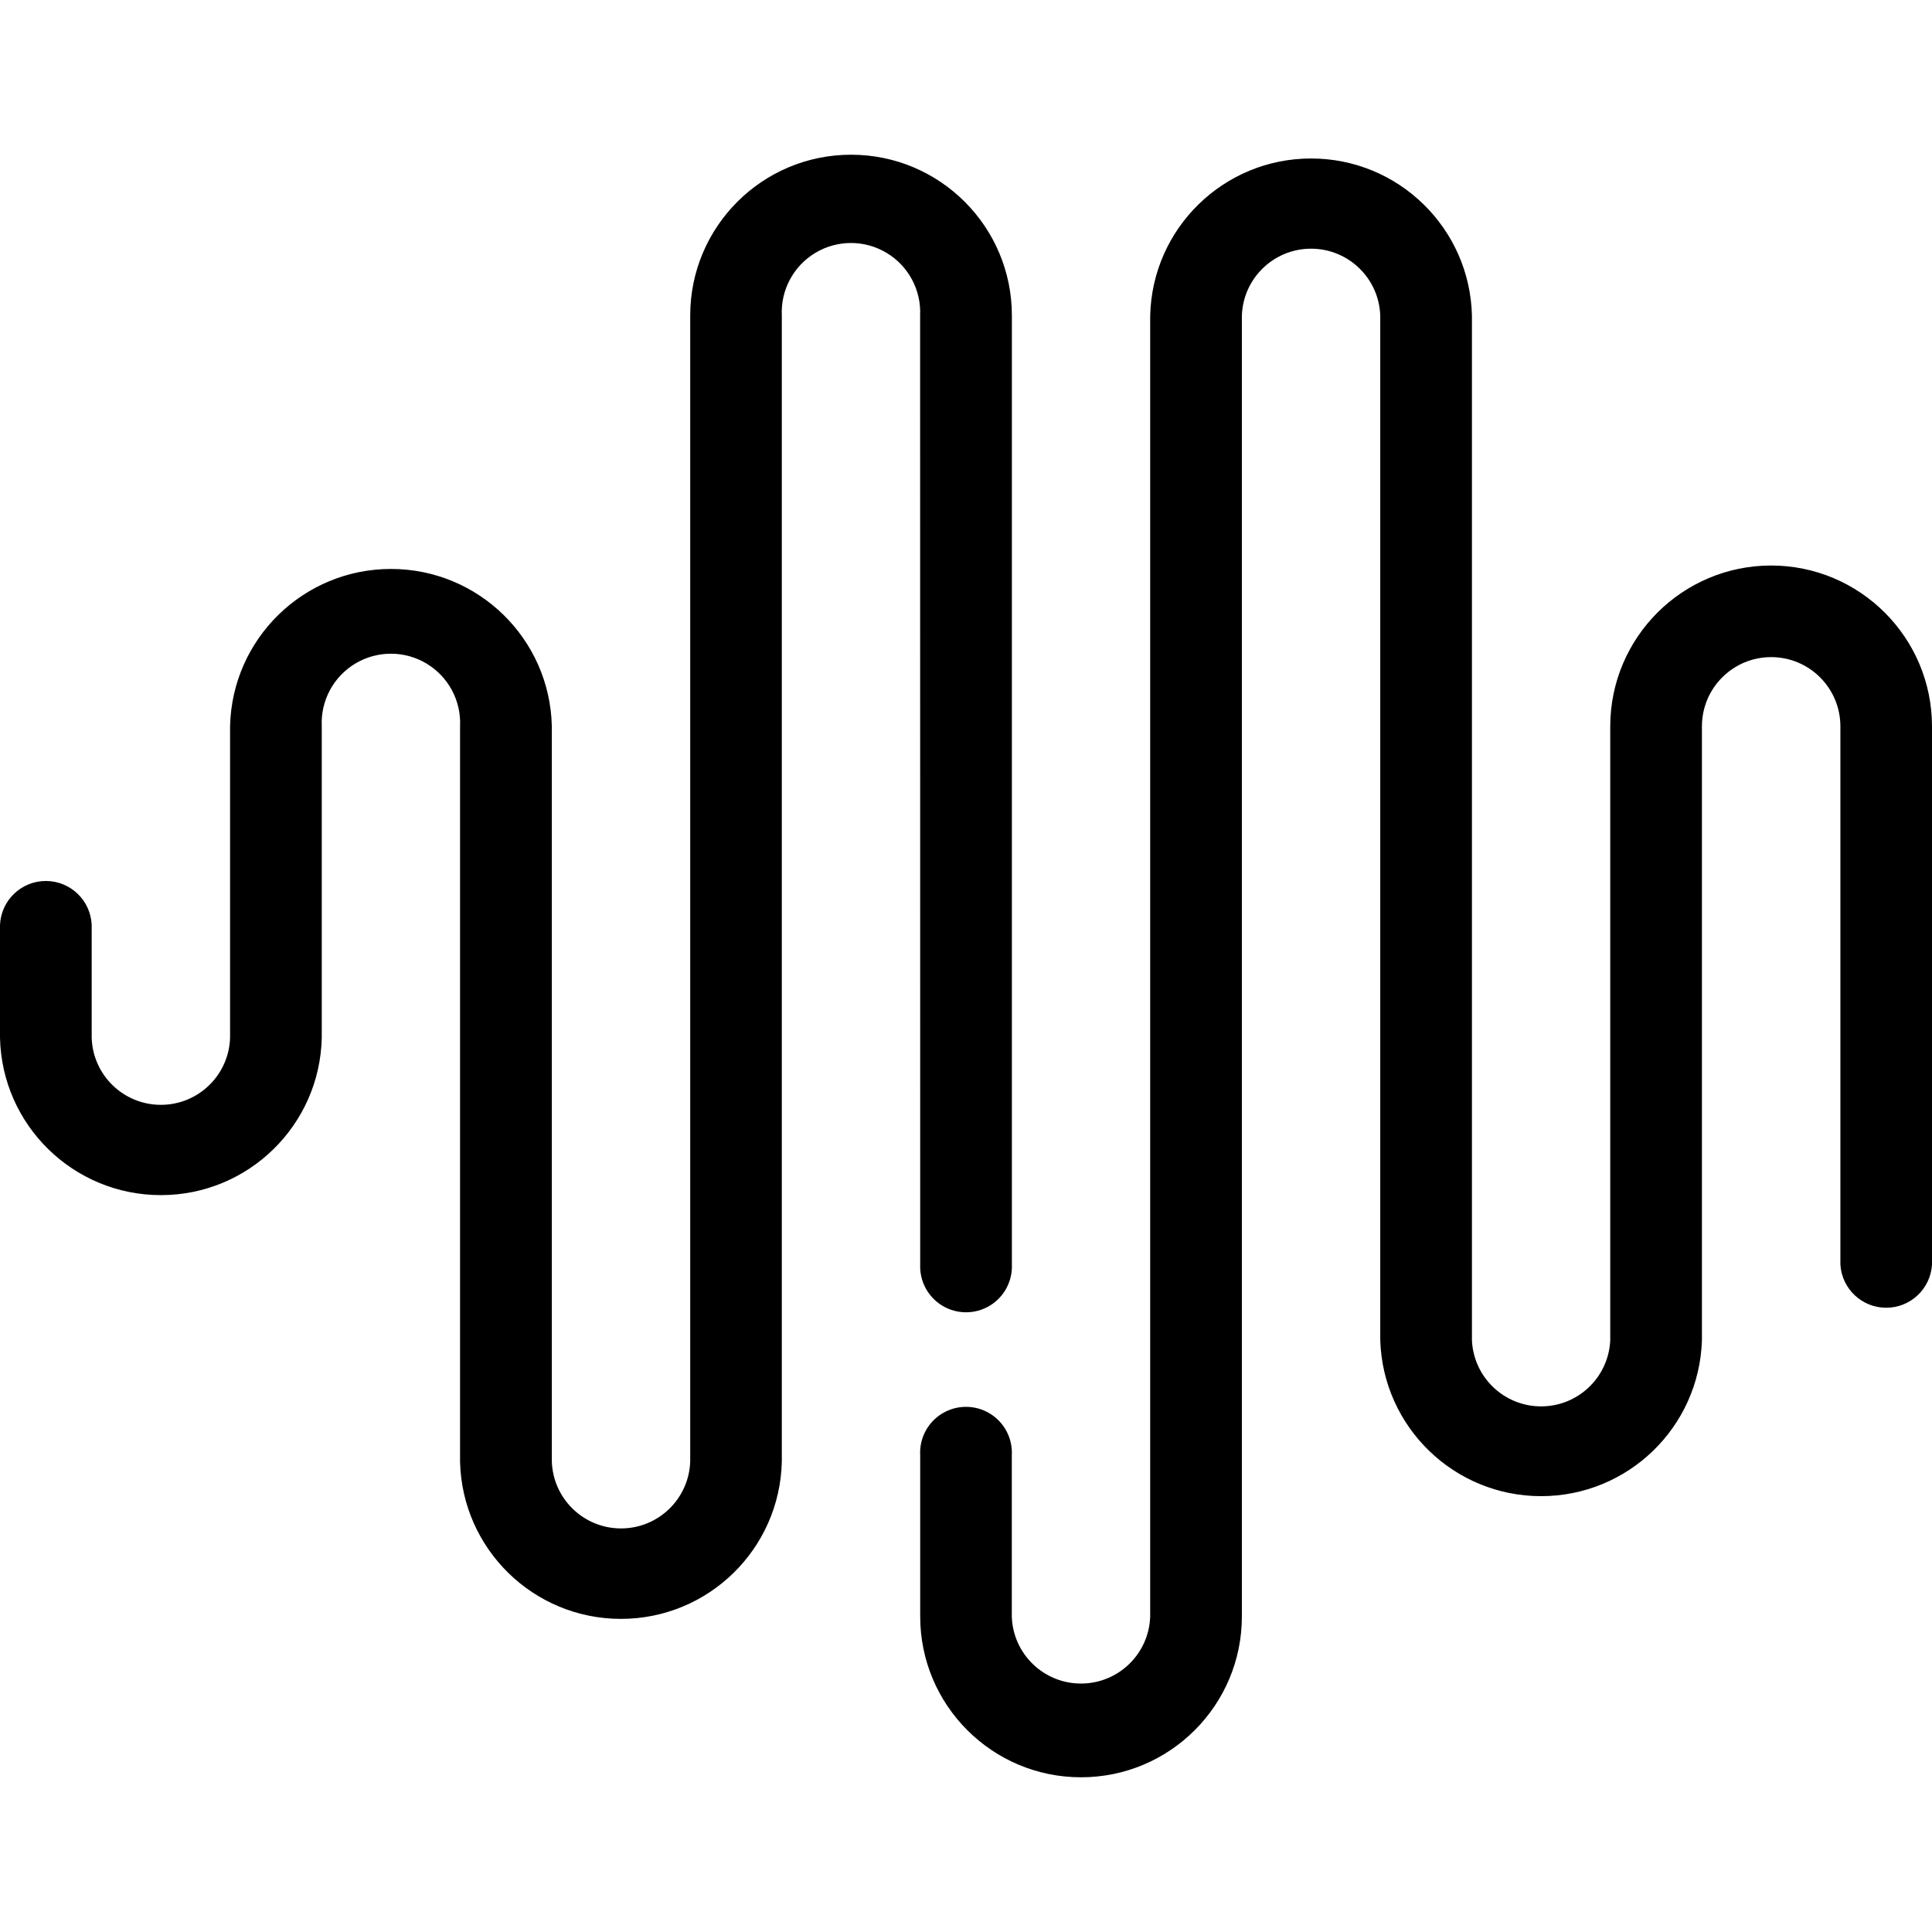
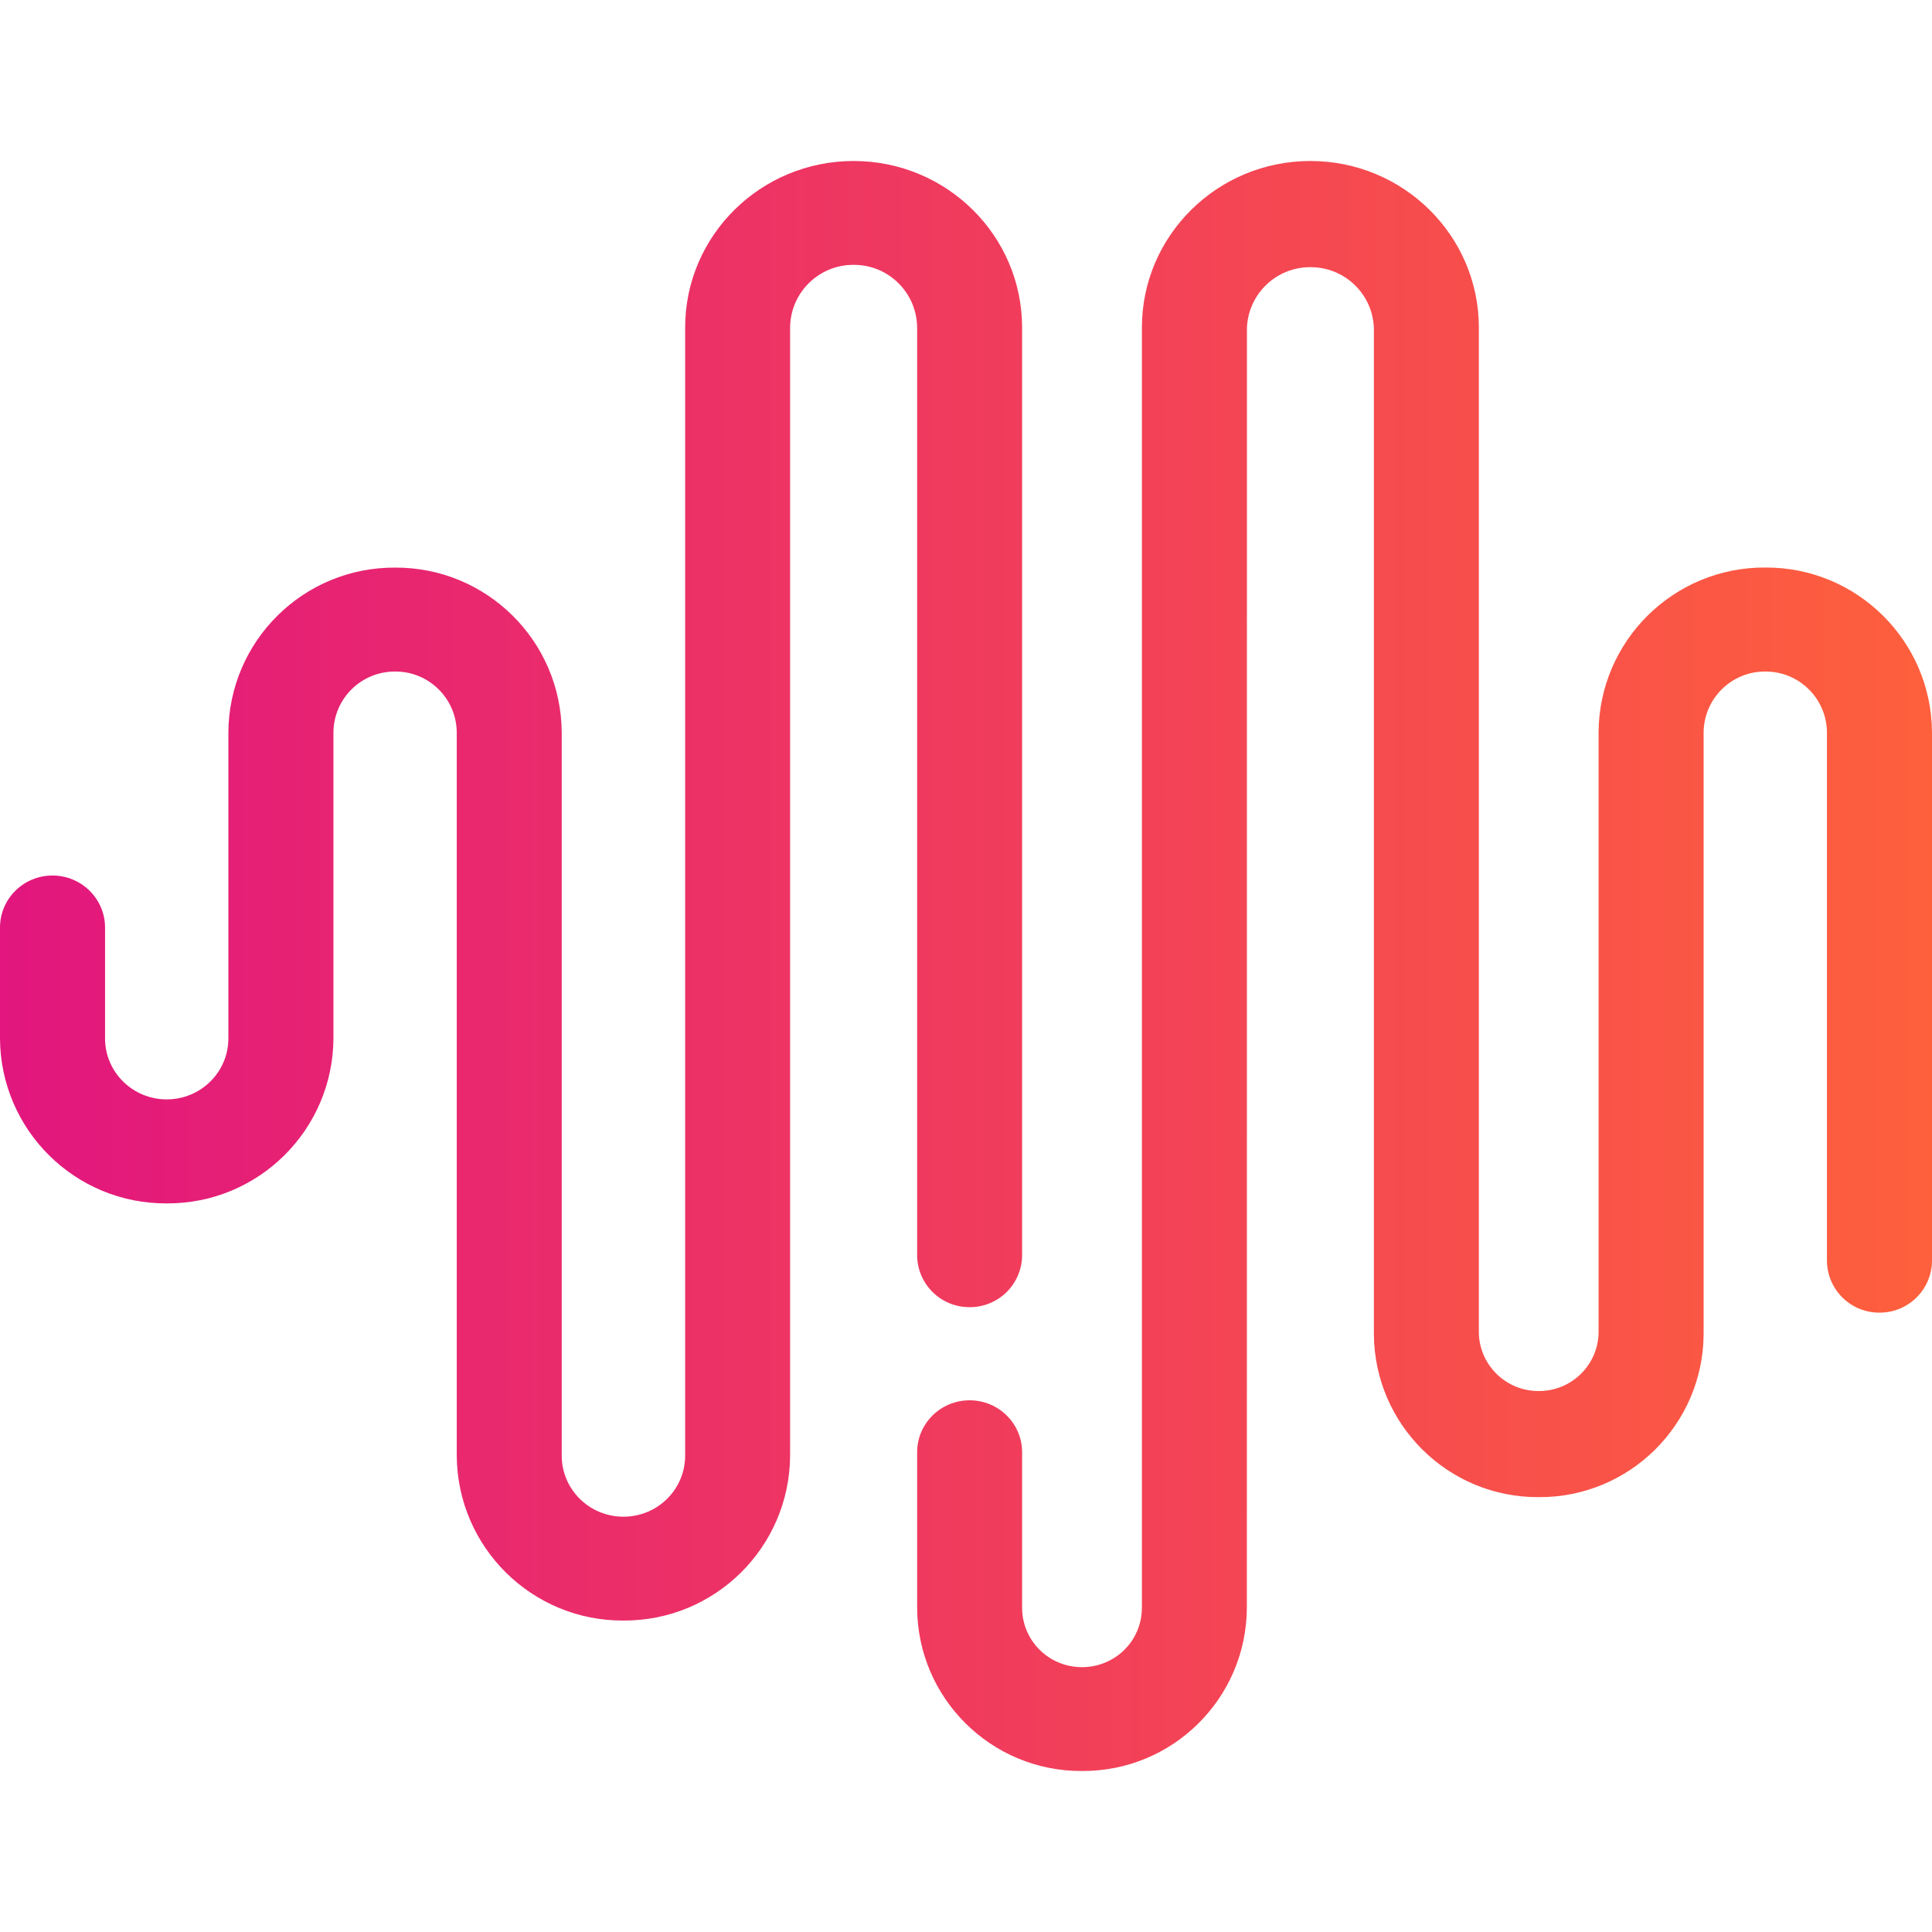
- <svg xmlns="http://www.w3.org/2000/svg" role="img" viewBox="0 0 24 24">
-   <path d="M11.43 3.92a.86.86 0 1 0-1.718 0v14.236a1.999 1.999 0 0 1-3.997 0V9.022a.86.86 0 1 0-1.718 0v3.87a1.999 1.999 0 0 1-3.997 0V11.49a.57.57 0 0 1 1.139 0v1.404a.86.86 0 0 0 1.719 0V9.022a1.999 1.999 0 0 1 3.997 0v9.134a.86.86 0 0 0 1.719 0V3.92a1.998 1.998 0 1 1 3.996 0v11.788a.57.57 0 1 1-1.139 0zm10.572 3.105a2 2 0 0 0-1.999 1.997v7.63a.86.86 0 0 1-1.718 0V3.923a1.999 1.999 0 0 0-3.997 0v16.16a.86.86 0 0 1-1.719 0V18.08a.57.57 0 1 0-1.138 0v2a1.998 1.998 0 0 0 3.996 0V3.92a.86.86 0 0 1 1.719 0v12.73a1.999 1.999 0 0 0 3.996 0V9.023a.86.86 0 1 1 1.72 0v6.686a.57.57 0 0 0 1.138 0V9.022a2 2 0 0 0-1.998-1.997" />
+ <svg xmlns="http://www.w3.org/2000/svg" height="1em" style="flex:none;line-height:1" viewBox="0 0 24 24" width="1em">
+   <defs>
+     <linearGradient id="lobe-icons-minimax-_R_0_" x1="0%" x2="100.182%" y1="50.057%" y2="50.057%">
+       <stop offset="0%" stop-color="#E2167E" />
+       <stop offset="100%" stop-color="#FE603C" />
+     </linearGradient>
+   </defs>
+   <path d="M16.278 2c1.156 0 2.093.927 2.093 2.07v12.501a.74.74 0 00.744.709.74.74 0 00.743-.709V9.099a2.06 2.06 0 012.071-2.049A2.06 2.06 0 0124 9.1v6.561a.649.649 0 01-.652.645.649.649 0 01-.653-.645V9.1a.762.762 0 00-.766-.758.762.762 0 00-.766.758v7.472a2.037 2.037 0 01-2.048 2.026 2.037 2.037 0 01-2.048-2.026v-12.5a.785.785 0 00-.788-.753.785.785 0 00-.789.752l-.001 15.904A2.037 2.037 0 0113.441 22a2.037 2.037 0 01-2.048-2.026V18.04c0-.356.292-.645.652-.645.36 0 .652.289.652.645v1.934c0 .263.142.506.372.638.23.131.514.131.744 0a.734.734 0 00.372-.638V4.07c0-1.143.937-2.07 2.093-2.07zm-5.674 0c1.156 0 2.093.927 2.093 2.07v11.523a.648.648 0 01-.652.645.648.648 0 01-.652-.645V4.07a.785.785 0 00-.789-.78.785.785 0 00-.789.78v14.013a2.06 2.06 0 01-2.07 2.048 2.06 2.06 0 01-2.071-2.048V9.1a.762.762 0 00-.766-.758.762.762 0 00-.766.758v3.8a2.06 2.06 0 01-2.071 2.049A2.06 2.06 0 010 12.9v-1.378c0-.357.292-.646.652-.646.36 0 .653.29.653.646V12.9c0 .418.343.757.766.757s.766-.339.766-.757V9.099a2.06 2.06 0 012.07-2.048 2.06 2.06 0 012.071 2.048v8.984c0 .419.343.758.767.758.423 0 .766-.339.766-.758V4.07c0-1.143.937-2.07 2.093-2.07z" fill="url(#lobe-icons-minimax-_R_0_)" fill-rule="nonzero" />
</svg>
